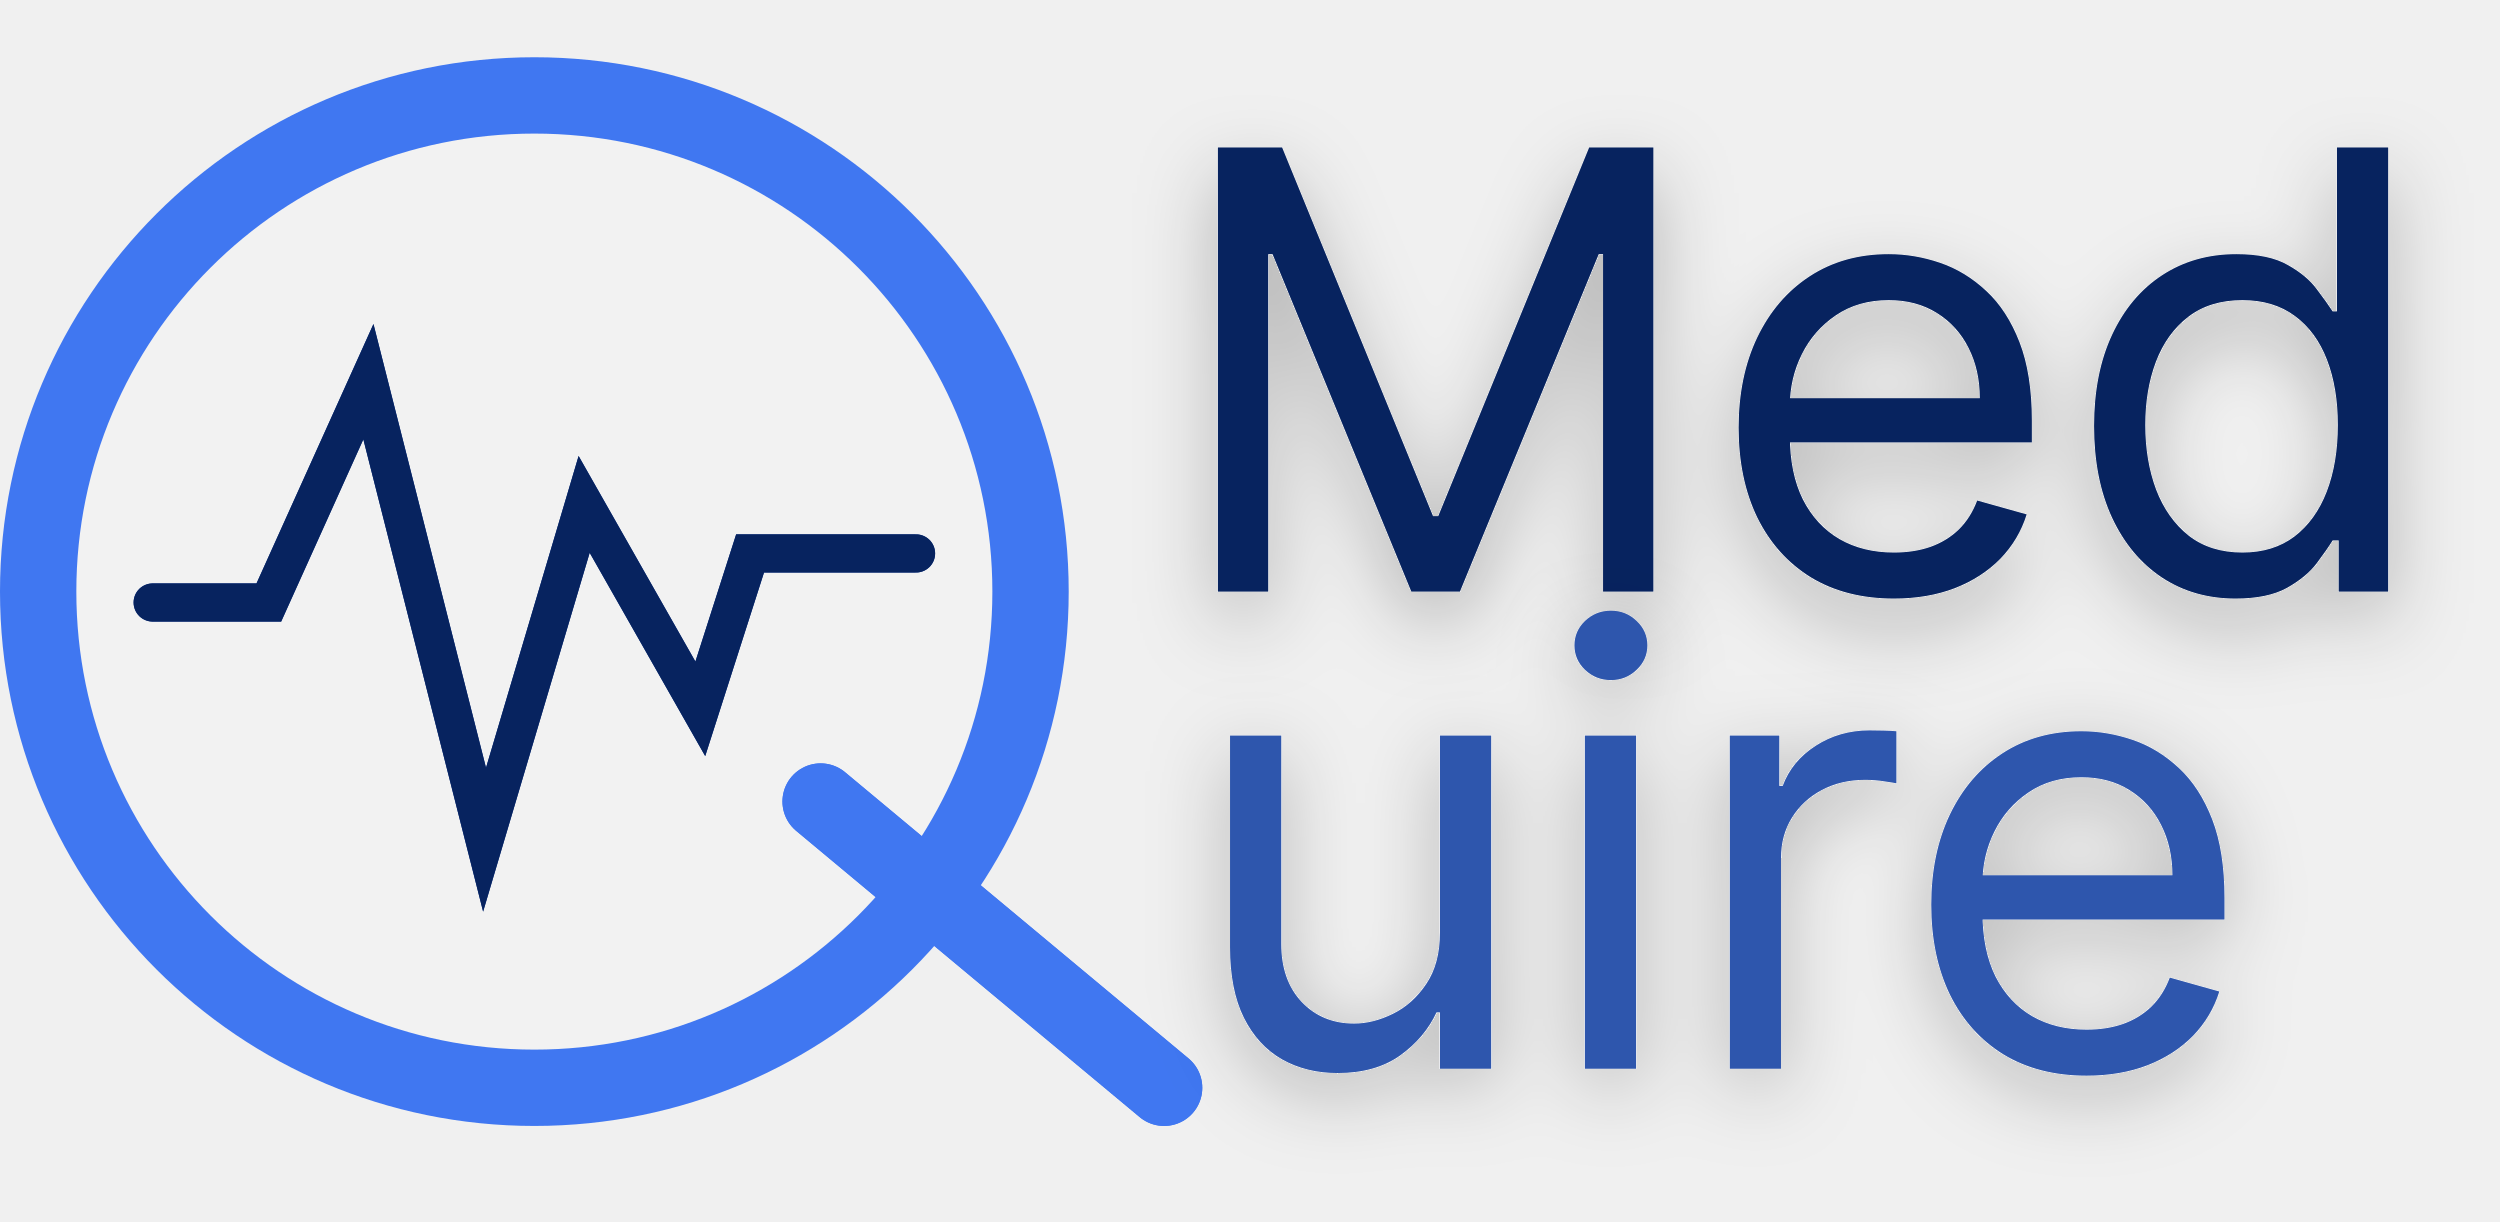
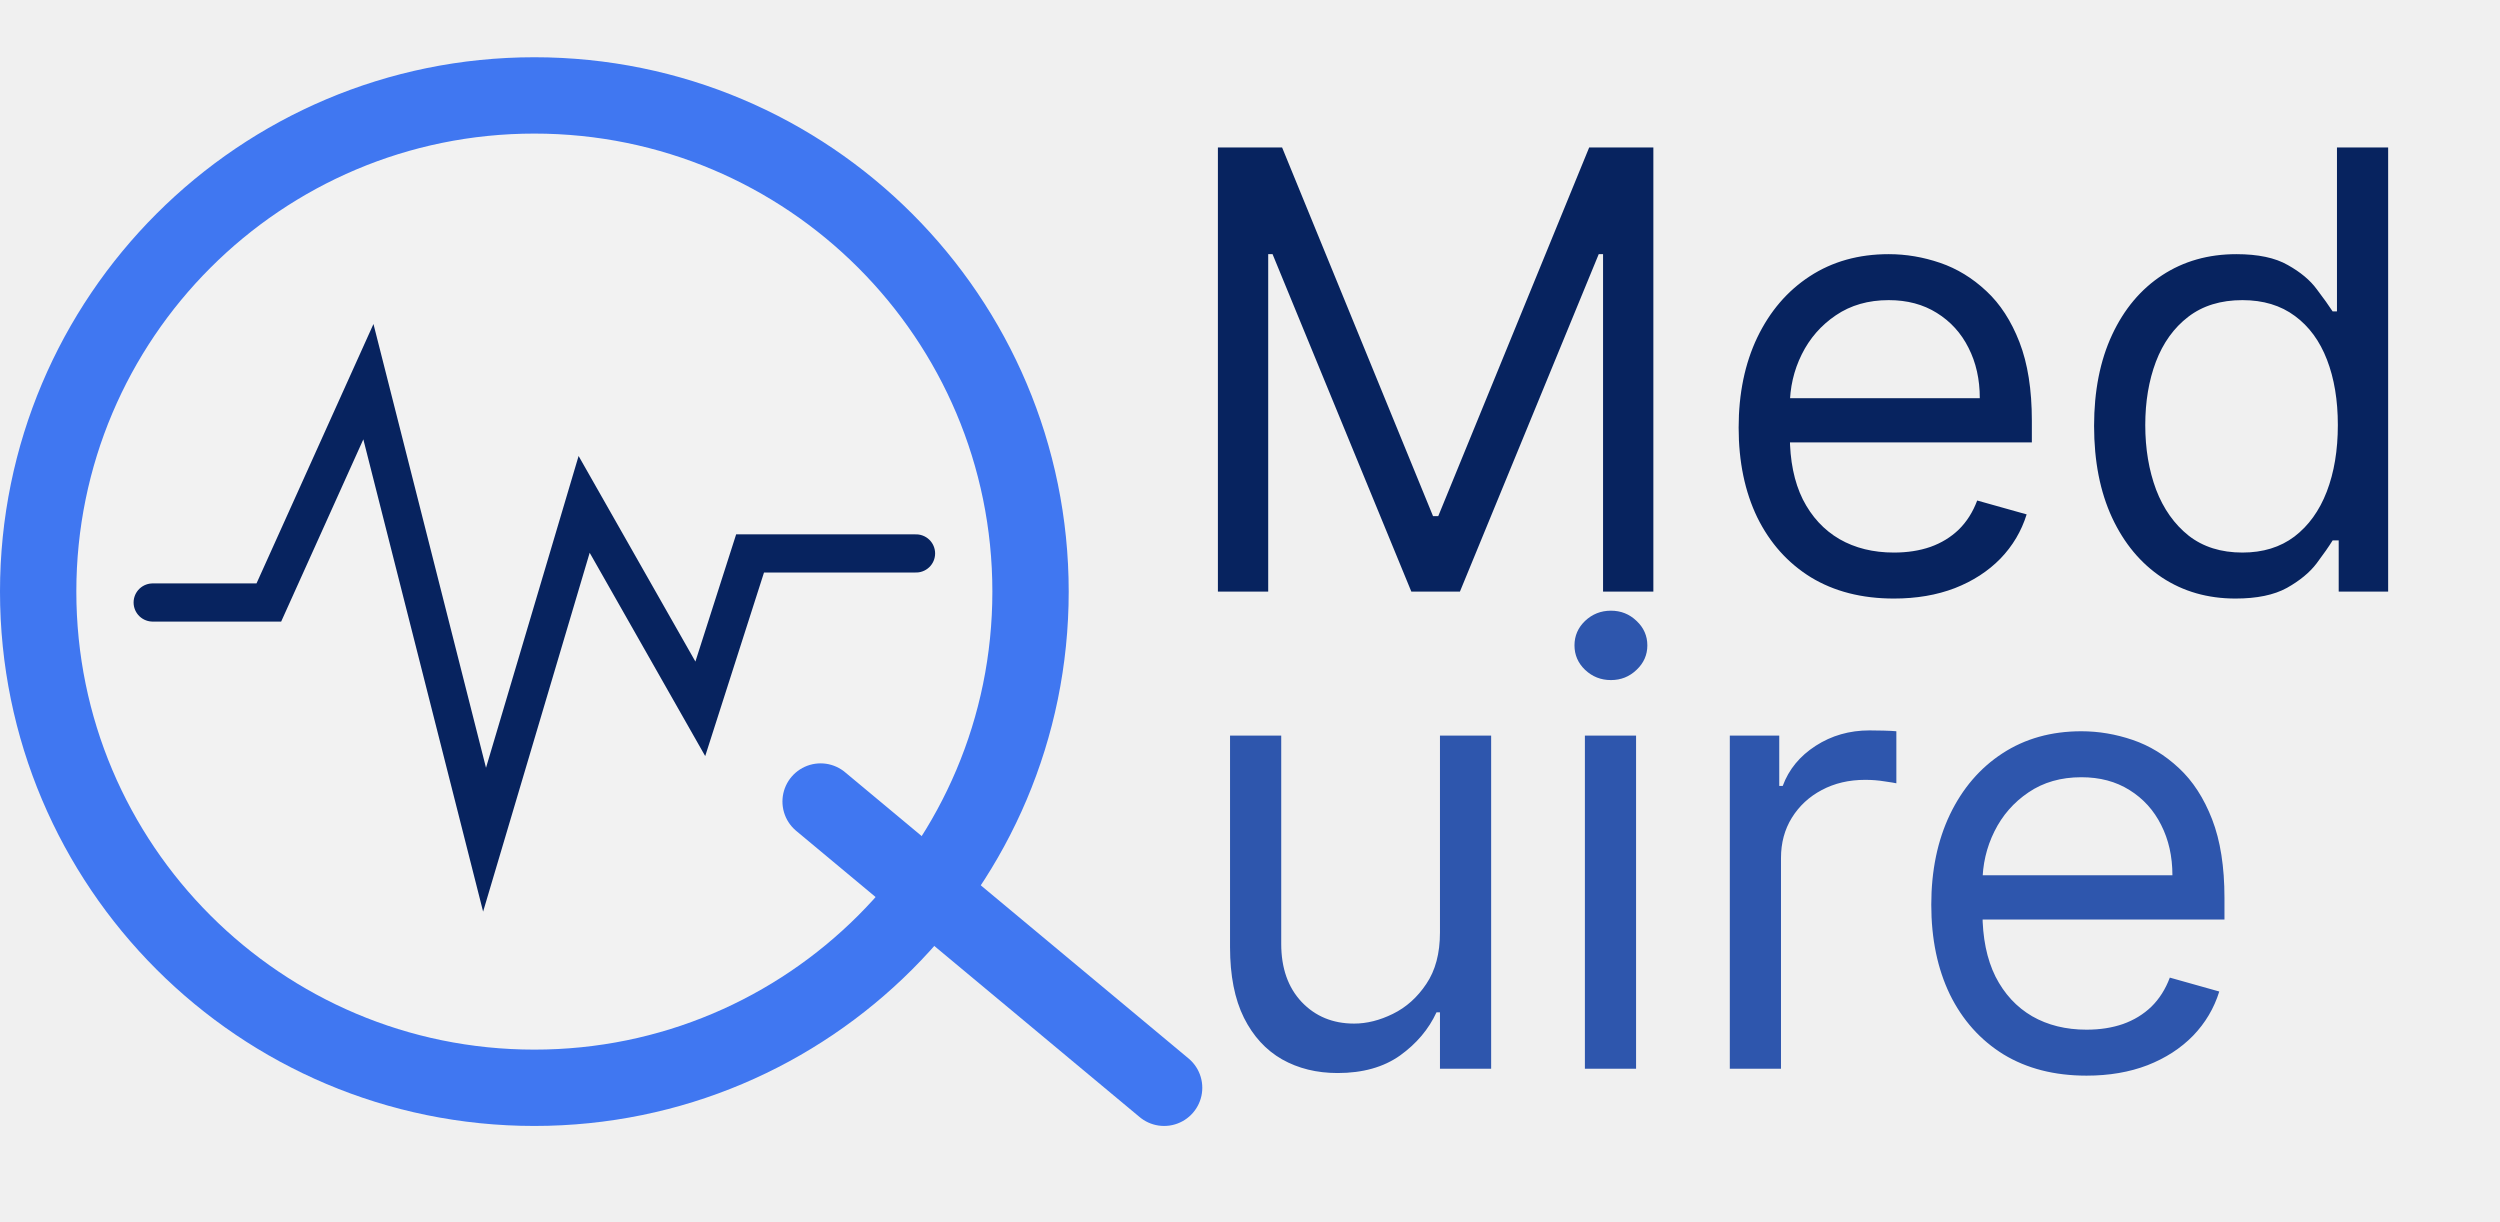
<svg xmlns="http://www.w3.org/2000/svg" width="131" height="64" viewBox="0 0 131 64" fill="none">
  <circle cx="28" cy="31" r="26" fill="#F2F2F2" stroke="#4077F1" stroke-width="4" />
  <path d="M43 42L61 57" stroke="#4077F1" stroke-width="4" stroke-linecap="round" />
-   <path d="M43 42L61 57" stroke="#4077F1" stroke-width="4" stroke-linecap="round" />
-   <path d="M8 31.571H14.087L19.304 20L25.391 44L30.609 26.429L36.696 37.143L39.304 29H48" stroke="#0B348E" stroke-width="2" stroke-linecap="round" />
  <path d="M8 31.571H14.087L19.304 20L25.391 44L30.609 26.429L36.696 37.143L39.304 29H48" stroke="#07235F" stroke-width="2" stroke-linecap="round" />
-   <g filter="url(#filter0_d_210_110)">
-     <mask id="path-4-outside-1_210_110" maskUnits="userSpaceOnUse" x="62" y="6" width="65" height="27" fill="black">
-       <rect fill="white" x="62" y="6" width="65" height="27" />
-       <path d="M63.818 7.727H67.182L75.091 27.046H75.364L83.273 7.727H86.636V31H84V13.318H83.773L76.5 31H73.954L66.682 13.318H66.454V31H63.818V7.727ZM99.242 31.364C97.56 31.364 96.109 30.992 94.889 30.25C93.677 29.5 92.742 28.454 92.082 27.114C91.431 25.765 91.105 24.197 91.105 22.409C91.105 20.621 91.431 19.046 92.082 17.682C92.742 16.311 93.658 15.242 94.832 14.477C96.014 13.704 97.393 13.318 98.969 13.318C99.878 13.318 100.776 13.47 101.662 13.773C102.548 14.076 103.355 14.568 104.082 15.25C104.81 15.924 105.389 16.818 105.821 17.932C106.253 19.046 106.469 20.417 106.469 22.046V23.182H93.014V20.864H103.741C103.741 19.879 103.545 19 103.151 18.227C102.764 17.454 102.211 16.845 101.491 16.398C100.779 15.951 99.938 15.727 98.969 15.727C97.901 15.727 96.976 15.992 96.196 16.523C95.423 17.046 94.829 17.727 94.412 18.568C93.995 19.409 93.787 20.311 93.787 21.273V22.818C93.787 24.136 94.014 25.254 94.469 26.171C94.931 27.079 95.571 27.773 96.389 28.25C97.207 28.72 98.158 28.954 99.242 28.954C99.946 28.954 100.582 28.856 101.151 28.659C101.726 28.454 102.223 28.151 102.639 27.75C103.056 27.341 103.378 26.833 103.605 26.227L106.196 26.954C105.923 27.833 105.465 28.606 104.821 29.273C104.177 29.932 103.382 30.447 102.435 30.818C101.488 31.182 100.423 31.364 99.242 31.364ZM117.139 31.364C115.685 31.364 114.401 30.996 113.287 30.261C112.173 29.519 111.302 28.474 110.673 27.125C110.045 25.769 109.73 24.167 109.73 22.318C109.73 20.485 110.045 18.894 110.673 17.546C111.302 16.197 112.177 15.155 113.298 14.421C114.42 13.686 115.715 13.318 117.185 13.318C118.321 13.318 119.219 13.508 119.878 13.886C120.545 14.258 121.052 14.682 121.401 15.159C121.757 15.629 122.033 16.015 122.23 16.318H122.457V7.727H125.139V31H122.548V28.318H122.23C122.033 28.636 121.753 29.038 121.389 29.523C121.026 30 120.507 30.428 119.832 30.807C119.158 31.178 118.26 31.364 117.139 31.364ZM117.503 28.954C118.579 28.954 119.488 28.674 120.23 28.114C120.973 27.546 121.537 26.761 121.923 25.761C122.31 24.754 122.503 23.591 122.503 22.273C122.503 20.97 122.313 19.829 121.935 18.852C121.556 17.867 120.995 17.102 120.253 16.557C119.51 16.004 118.594 15.727 117.503 15.727C116.366 15.727 115.42 16.019 114.662 16.602C113.912 17.178 113.348 17.962 112.969 18.954C112.598 19.939 112.412 21.046 112.412 22.273C112.412 23.515 112.601 24.644 112.98 25.659C113.366 26.667 113.935 27.47 114.685 28.068C115.442 28.659 116.382 28.954 117.503 28.954Z" />
-     </mask>
-     <path d="M63.818 7.727H67.182L75.091 27.046H75.364L83.273 7.727H86.636V31H84V13.318H83.773L76.5 31H73.954L66.682 13.318H66.454V31H63.818V7.727ZM99.242 31.364C97.56 31.364 96.109 30.992 94.889 30.25C93.677 29.5 92.742 28.454 92.082 27.114C91.431 25.765 91.105 24.197 91.105 22.409C91.105 20.621 91.431 19.046 92.082 17.682C92.742 16.311 93.658 15.242 94.832 14.477C96.014 13.704 97.393 13.318 98.969 13.318C99.878 13.318 100.776 13.47 101.662 13.773C102.548 14.076 103.355 14.568 104.082 15.25C104.81 15.924 105.389 16.818 105.821 17.932C106.253 19.046 106.469 20.417 106.469 22.046V23.182H93.014V20.864H103.741C103.741 19.879 103.545 19 103.151 18.227C102.764 17.454 102.211 16.845 101.491 16.398C100.779 15.951 99.938 15.727 98.969 15.727C97.901 15.727 96.976 15.992 96.196 16.523C95.423 17.046 94.829 17.727 94.412 18.568C93.995 19.409 93.787 20.311 93.787 21.273V22.818C93.787 24.136 94.014 25.254 94.469 26.171C94.931 27.079 95.571 27.773 96.389 28.25C97.207 28.72 98.158 28.954 99.242 28.954C99.946 28.954 100.582 28.856 101.151 28.659C101.726 28.454 102.223 28.151 102.639 27.75C103.056 27.341 103.378 26.833 103.605 26.227L106.196 26.954C105.923 27.833 105.465 28.606 104.821 29.273C104.177 29.932 103.382 30.447 102.435 30.818C101.488 31.182 100.423 31.364 99.242 31.364ZM117.139 31.364C115.685 31.364 114.401 30.996 113.287 30.261C112.173 29.519 111.302 28.474 110.673 27.125C110.045 25.769 109.73 24.167 109.73 22.318C109.73 20.485 110.045 18.894 110.673 17.546C111.302 16.197 112.177 15.155 113.298 14.421C114.42 13.686 115.715 13.318 117.185 13.318C118.321 13.318 119.219 13.508 119.878 13.886C120.545 14.258 121.052 14.682 121.401 15.159C121.757 15.629 122.033 16.015 122.23 16.318H122.457V7.727H125.139V31H122.548V28.318H122.23C122.033 28.636 121.753 29.038 121.389 29.523C121.026 30 120.507 30.428 119.832 30.807C119.158 31.178 118.26 31.364 117.139 31.364ZM117.503 28.954C118.579 28.954 119.488 28.674 120.23 28.114C120.973 27.546 121.537 26.761 121.923 25.761C122.31 24.754 122.503 23.591 122.503 22.273C122.503 20.97 122.313 19.829 121.935 18.852C121.556 17.867 120.995 17.102 120.253 16.557C119.51 16.004 118.594 15.727 117.503 15.727C116.366 15.727 115.42 16.019 114.662 16.602C113.912 17.178 113.348 17.962 112.969 18.954C112.598 19.939 112.412 21.046 112.412 22.273C112.412 23.515 112.601 24.644 112.98 25.659C113.366 26.667 113.935 27.47 114.685 28.068C115.442 28.659 116.382 28.954 117.503 28.954Z" fill="#07235F" />
-   </g>
-   <g filter="url(#filter1_d_210_110)">
-     <mask id="path-6-outside-2_210_110" maskUnits="userSpaceOnUse" x="63" y="31" width="55" height="27" fill="black">
-       <rect fill="white" x="63" y="31" width="55" height="27" />
-       <path d="M75.454 48.864V38.545H78.136V56H75.454V53.045H75.273C74.864 53.932 74.227 54.686 73.364 55.307C72.5 55.92 71.409 56.227 70.091 56.227C69 56.227 68.03 55.989 67.182 55.511C66.333 55.026 65.667 54.299 65.182 53.33C64.697 52.352 64.454 51.121 64.454 49.636V38.545H67.136V49.455C67.136 50.727 67.492 51.742 68.204 52.5C68.924 53.258 69.841 53.636 70.954 53.636C71.621 53.636 72.299 53.466 72.989 53.125C73.686 52.784 74.269 52.261 74.739 51.557C75.216 50.852 75.454 49.955 75.454 48.864ZM83.048 56V38.545H85.73V56H83.048ZM84.412 35.636C83.889 35.636 83.438 35.458 83.06 35.102C82.688 34.746 82.503 34.318 82.503 33.818C82.503 33.318 82.688 32.89 83.06 32.534C83.438 32.178 83.889 32 84.412 32C84.935 32 85.382 32.178 85.753 32.534C86.132 32.89 86.321 33.318 86.321 33.818C86.321 34.318 86.132 34.746 85.753 35.102C85.382 35.458 84.935 35.636 84.412 35.636ZM90.642 56V38.545H93.233V41.182H93.415C93.733 40.318 94.309 39.617 95.142 39.08C95.975 38.542 96.915 38.273 97.96 38.273C98.157 38.273 98.403 38.276 98.699 38.284C98.994 38.292 99.218 38.303 99.369 38.318V41.045C99.278 41.023 99.07 40.989 98.744 40.943C98.426 40.89 98.089 40.864 97.733 40.864C96.885 40.864 96.127 41.042 95.46 41.398C94.801 41.746 94.278 42.231 93.892 42.852C93.513 43.466 93.324 44.167 93.324 44.955V56H90.642ZM109.335 56.364C107.653 56.364 106.203 55.992 104.983 55.25C103.771 54.5 102.835 53.455 102.176 52.114C101.525 50.765 101.199 49.197 101.199 47.409C101.199 45.621 101.525 44.045 102.176 42.682C102.835 41.311 103.752 40.242 104.926 39.477C106.108 38.705 107.487 38.318 109.062 38.318C109.972 38.318 110.869 38.47 111.756 38.773C112.642 39.076 113.449 39.568 114.176 40.25C114.903 40.924 115.483 41.818 115.915 42.932C116.347 44.045 116.562 45.417 116.562 47.045V48.182H103.108V45.864H113.835C113.835 44.879 113.638 44 113.244 43.227C112.858 42.455 112.305 41.845 111.585 41.398C110.873 40.951 110.032 40.727 109.062 40.727C107.994 40.727 107.07 40.992 106.29 41.523C105.517 42.045 104.922 42.727 104.506 43.568C104.089 44.409 103.881 45.311 103.881 46.273V47.818C103.881 49.136 104.108 50.254 104.562 51.17C105.025 52.08 105.665 52.773 106.483 53.25C107.301 53.72 108.252 53.955 109.335 53.955C110.04 53.955 110.676 53.856 111.244 53.659C111.82 53.455 112.316 53.151 112.733 52.75C113.15 52.341 113.472 51.833 113.699 51.227L116.29 51.955C116.017 52.833 115.559 53.606 114.915 54.273C114.271 54.932 113.475 55.447 112.528 55.818C111.581 56.182 110.517 56.364 109.335 56.364Z" />
-     </mask>
-     <path d="M75.454 48.864V38.545H78.136V56H75.454V53.045H75.273C74.864 53.932 74.227 54.686 73.364 55.307C72.5 55.92 71.409 56.227 70.091 56.227C69 56.227 68.03 55.989 67.182 55.511C66.333 55.026 65.667 54.299 65.182 53.33C64.697 52.352 64.454 51.121 64.454 49.636V38.545H67.136V49.455C67.136 50.727 67.492 51.742 68.204 52.5C68.924 53.258 69.841 53.636 70.954 53.636C71.621 53.636 72.299 53.466 72.989 53.125C73.686 52.784 74.269 52.261 74.739 51.557C75.216 50.852 75.454 49.955 75.454 48.864ZM83.048 56V38.545H85.73V56H83.048ZM84.412 35.636C83.889 35.636 83.438 35.458 83.06 35.102C82.688 34.746 82.503 34.318 82.503 33.818C82.503 33.318 82.688 32.89 83.06 32.534C83.438 32.178 83.889 32 84.412 32C84.935 32 85.382 32.178 85.753 32.534C86.132 32.89 86.321 33.318 86.321 33.818C86.321 34.318 86.132 34.746 85.753 35.102C85.382 35.458 84.935 35.636 84.412 35.636ZM90.642 56V38.545H93.233V41.182H93.415C93.733 40.318 94.309 39.617 95.142 39.08C95.975 38.542 96.915 38.273 97.96 38.273C98.157 38.273 98.403 38.276 98.699 38.284C98.994 38.292 99.218 38.303 99.369 38.318V41.045C99.278 41.023 99.07 40.989 98.744 40.943C98.426 40.89 98.089 40.864 97.733 40.864C96.885 40.864 96.127 41.042 95.46 41.398C94.801 41.746 94.278 42.231 93.892 42.852C93.513 43.466 93.324 44.167 93.324 44.955V56H90.642ZM109.335 56.364C107.653 56.364 106.203 55.992 104.983 55.25C103.771 54.5 102.835 53.455 102.176 52.114C101.525 50.765 101.199 49.197 101.199 47.409C101.199 45.621 101.525 44.045 102.176 42.682C102.835 41.311 103.752 40.242 104.926 39.477C106.108 38.705 107.487 38.318 109.062 38.318C109.972 38.318 110.869 38.47 111.756 38.773C112.642 39.076 113.449 39.568 114.176 40.25C114.903 40.924 115.483 41.818 115.915 42.932C116.347 44.045 116.562 45.417 116.562 47.045V48.182H103.108V45.864H113.835C113.835 44.879 113.638 44 113.244 43.227C112.858 42.455 112.305 41.845 111.585 41.398C110.873 40.951 110.032 40.727 109.062 40.727C107.994 40.727 107.07 40.992 106.29 41.523C105.517 42.045 104.922 42.727 104.506 43.568C104.089 44.409 103.881 45.311 103.881 46.273V47.818C103.881 49.136 104.108 50.254 104.562 51.17C105.025 52.08 105.665 52.773 106.483 53.25C107.301 53.72 108.252 53.955 109.335 53.955C110.04 53.955 110.676 53.856 111.244 53.659C111.82 53.455 112.316 53.151 112.733 52.75C113.15 52.341 113.472 51.833 113.699 51.227L116.29 51.955C116.017 52.833 115.559 53.606 114.915 54.273C114.271 54.932 113.475 55.447 112.528 55.818C111.581 56.182 110.517 56.364 109.335 56.364Z" fill="#2E56AD" />
-   </g>
-   <defs>
-     <filter id="filter0_d_210_110" x="58.818" y="4.227" width="71.321" height="33.636" filterUnits="userSpaceOnUse" color-interpolation-filters="sRGB">
-       <feFlood flood-opacity="0" result="BackgroundImageFix" />
-       <feColorMatrix in="SourceAlpha" type="matrix" values="0 0 0 0 0 0 0 0 0 0 0 0 0 0 0 0 0 0 127 0" result="hardAlpha" />
-       <feOffset dy="1.5" />
-       <feGaussianBlur stdDeviation="2" />
-       <feComposite in2="hardAlpha" operator="out" />
-       <feColorMatrix type="matrix" values="0 0 0 0 0 0 0 0 0 0 0 0 0 0 0 0 0 0 0.25 0" />
-       <feBlend mode="normal" in2="BackgroundImageFix" result="effect1_dropShadow_210_110" />
-       <feBlend mode="normal" in="SourceGraphic" in2="effect1_dropShadow_210_110" result="shape" />
-     </filter>
-     <filter id="filter1_d_210_110" x="59.455" y="28" width="62.108" height="34.364" filterUnits="userSpaceOnUse" color-interpolation-filters="sRGB">
-       <feFlood flood-opacity="0" result="BackgroundImageFix" />
-       <feColorMatrix in="SourceAlpha" type="matrix" values="0 0 0 0 0 0 0 0 0 0 0 0 0 0 0 0 0 0 127 0" result="hardAlpha" />
-       <feOffset dy="1" />
-       <feGaussianBlur stdDeviation="2" />
-       <feComposite in2="hardAlpha" operator="out" />
-       <feColorMatrix type="matrix" values="0 0 0 0 0 0 0 0 0 0 0 0 0 0 0 0 0 0 0.25 0" />
-       <feBlend mode="normal" in2="BackgroundImageFix" result="effect1_dropShadow_210_110" />
-       <feBlend mode="normal" in="SourceGraphic" in2="effect1_dropShadow_210_110" result="shape" />
-     </filter>
-   </defs>
+   <path d="M63.818 7.727H67.182L75.091 27.046H75.364L83.273 7.727H86.636V31H84V13.318H83.773L76.5 31H73.954L66.682 13.318H66.454V31H63.818V7.727ZM99.242 31.364C97.56 31.364 96.109 30.992 94.889 30.25C93.677 29.5 92.742 28.454 92.082 27.114C91.431 25.765 91.105 24.197 91.105 22.409C91.105 20.621 91.431 19.046 92.082 17.682C92.742 16.311 93.658 15.242 94.832 14.477C96.014 13.704 97.393 13.318 98.969 13.318C99.878 13.318 100.776 13.47 101.662 13.773C102.548 14.076 103.355 14.568 104.082 15.25C104.81 15.924 105.389 16.818 105.821 17.932C106.253 19.046 106.469 20.417 106.469 22.046V23.182H93.014V20.864H103.741C103.741 19.879 103.545 19 103.151 18.227C102.764 17.454 102.211 16.845 101.491 16.398C100.779 15.951 99.938 15.727 98.969 15.727C97.901 15.727 96.976 15.992 96.196 16.523C95.423 17.046 94.829 17.727 94.412 18.568C93.995 19.409 93.787 20.311 93.787 21.273V22.818C93.787 24.136 94.014 25.254 94.469 26.171C94.931 27.079 95.571 27.773 96.389 28.25C97.207 28.72 98.158 28.954 99.242 28.954C99.946 28.954 100.582 28.856 101.151 28.659C101.726 28.454 102.223 28.151 102.639 27.75C103.056 27.341 103.378 26.833 103.605 26.227L106.196 26.954C105.923 27.833 105.465 28.606 104.821 29.273C104.177 29.932 103.382 30.447 102.435 30.818C101.488 31.182 100.423 31.364 99.242 31.364ZM117.139 31.364C115.685 31.364 114.401 30.996 113.287 30.261C112.173 29.519 111.302 28.474 110.673 27.125C110.045 25.769 109.73 24.167 109.73 22.318C109.73 20.485 110.045 18.894 110.673 17.546C111.302 16.197 112.177 15.155 113.298 14.421C114.42 13.686 115.715 13.318 117.185 13.318C118.321 13.318 119.219 13.508 119.878 13.886C120.545 14.258 121.052 14.682 121.401 15.159C121.757 15.629 122.033 16.015 122.23 16.318H122.457V7.727H125.139V31H122.548V28.318H122.23C122.033 28.636 121.753 29.038 121.389 29.523C121.026 30 120.507 30.428 119.832 30.807C119.158 31.178 118.26 31.364 117.139 31.364ZM117.503 28.954C118.579 28.954 119.488 28.674 120.23 28.114C120.973 27.546 121.537 26.761 121.923 25.761C122.31 24.754 122.503 23.591 122.503 22.273C122.503 20.97 122.313 19.829 121.935 18.852C121.556 17.867 120.995 17.102 120.253 16.557C119.51 16.004 118.594 15.727 117.503 15.727C116.366 15.727 115.42 16.019 114.662 16.602C113.912 17.178 113.348 17.962 112.969 18.954C112.598 19.939 112.412 21.046 112.412 22.273C112.412 23.515 112.601 24.644 112.98 25.659C113.366 26.667 113.935 27.47 114.685 28.068C115.442 28.659 116.382 28.954 117.503 28.954Z" fill="#07235F" />
+   <path d="M75.454 48.864V38.545H78.136V56H75.454V53.045H75.273C74.864 53.932 74.227 54.686 73.364 55.307C72.5 55.92 71.409 56.227 70.091 56.227C69 56.227 68.03 55.989 67.182 55.511C66.333 55.026 65.667 54.299 65.182 53.33C64.697 52.352 64.454 51.121 64.454 49.636V38.545H67.136V49.455C67.136 50.727 67.492 51.742 68.204 52.5C68.924 53.258 69.841 53.636 70.954 53.636C71.621 53.636 72.299 53.466 72.989 53.125C73.686 52.784 74.269 52.261 74.739 51.557C75.216 50.852 75.454 49.955 75.454 48.864ZM83.048 56V38.545H85.73V56H83.048ZM84.412 35.636C83.889 35.636 83.438 35.458 83.06 35.102C82.688 34.746 82.503 34.318 82.503 33.818C82.503 33.318 82.688 32.89 83.06 32.534C83.438 32.178 83.889 32 84.412 32C84.935 32 85.382 32.178 85.753 32.534C86.132 32.89 86.321 33.318 86.321 33.818C86.321 34.318 86.132 34.746 85.753 35.102C85.382 35.458 84.935 35.636 84.412 35.636ZM90.642 56V38.545H93.233V41.182H93.415C93.733 40.318 94.309 39.617 95.142 39.08C95.975 38.542 96.915 38.273 97.96 38.273C98.157 38.273 98.403 38.276 98.699 38.284C98.994 38.292 99.218 38.303 99.369 38.318V41.045C99.278 41.023 99.07 40.989 98.744 40.943C98.426 40.89 98.089 40.864 97.733 40.864C96.885 40.864 96.127 41.042 95.46 41.398C94.801 41.746 94.278 42.231 93.892 42.852C93.513 43.466 93.324 44.167 93.324 44.955V56H90.642ZM109.335 56.364C107.653 56.364 106.203 55.992 104.983 55.25C103.771 54.5 102.835 53.455 102.176 52.114C101.525 50.765 101.199 49.197 101.199 47.409C101.199 45.621 101.525 44.045 102.176 42.682C102.835 41.311 103.752 40.242 104.926 39.477C106.108 38.705 107.487 38.318 109.062 38.318C109.972 38.318 110.869 38.47 111.756 38.773C112.642 39.076 113.449 39.568 114.176 40.25C114.903 40.924 115.483 41.818 115.915 42.932C116.347 44.045 116.562 45.417 116.562 47.045V48.182H103.108V45.864H113.835C113.835 44.879 113.638 44 113.244 43.227C112.858 42.455 112.305 41.845 111.585 41.398C110.873 40.951 110.032 40.727 109.062 40.727C107.994 40.727 107.07 40.992 106.29 41.523C105.517 42.045 104.922 42.727 104.506 43.568C104.089 44.409 103.881 45.311 103.881 46.273V47.818C103.881 49.136 104.108 50.254 104.562 51.17C105.025 52.08 105.665 52.773 106.483 53.25C107.301 53.72 108.252 53.955 109.335 53.955C110.04 53.955 110.676 53.856 111.244 53.659C111.82 53.455 112.316 53.151 112.733 52.75C113.15 52.341 113.472 51.833 113.699 51.227L116.29 51.955C116.017 52.833 115.559 53.606 114.915 54.273C114.271 54.932 113.475 55.447 112.528 55.818C111.581 56.182 110.517 56.364 109.335 56.364Z" fill="#2E56AD" />
</svg>
